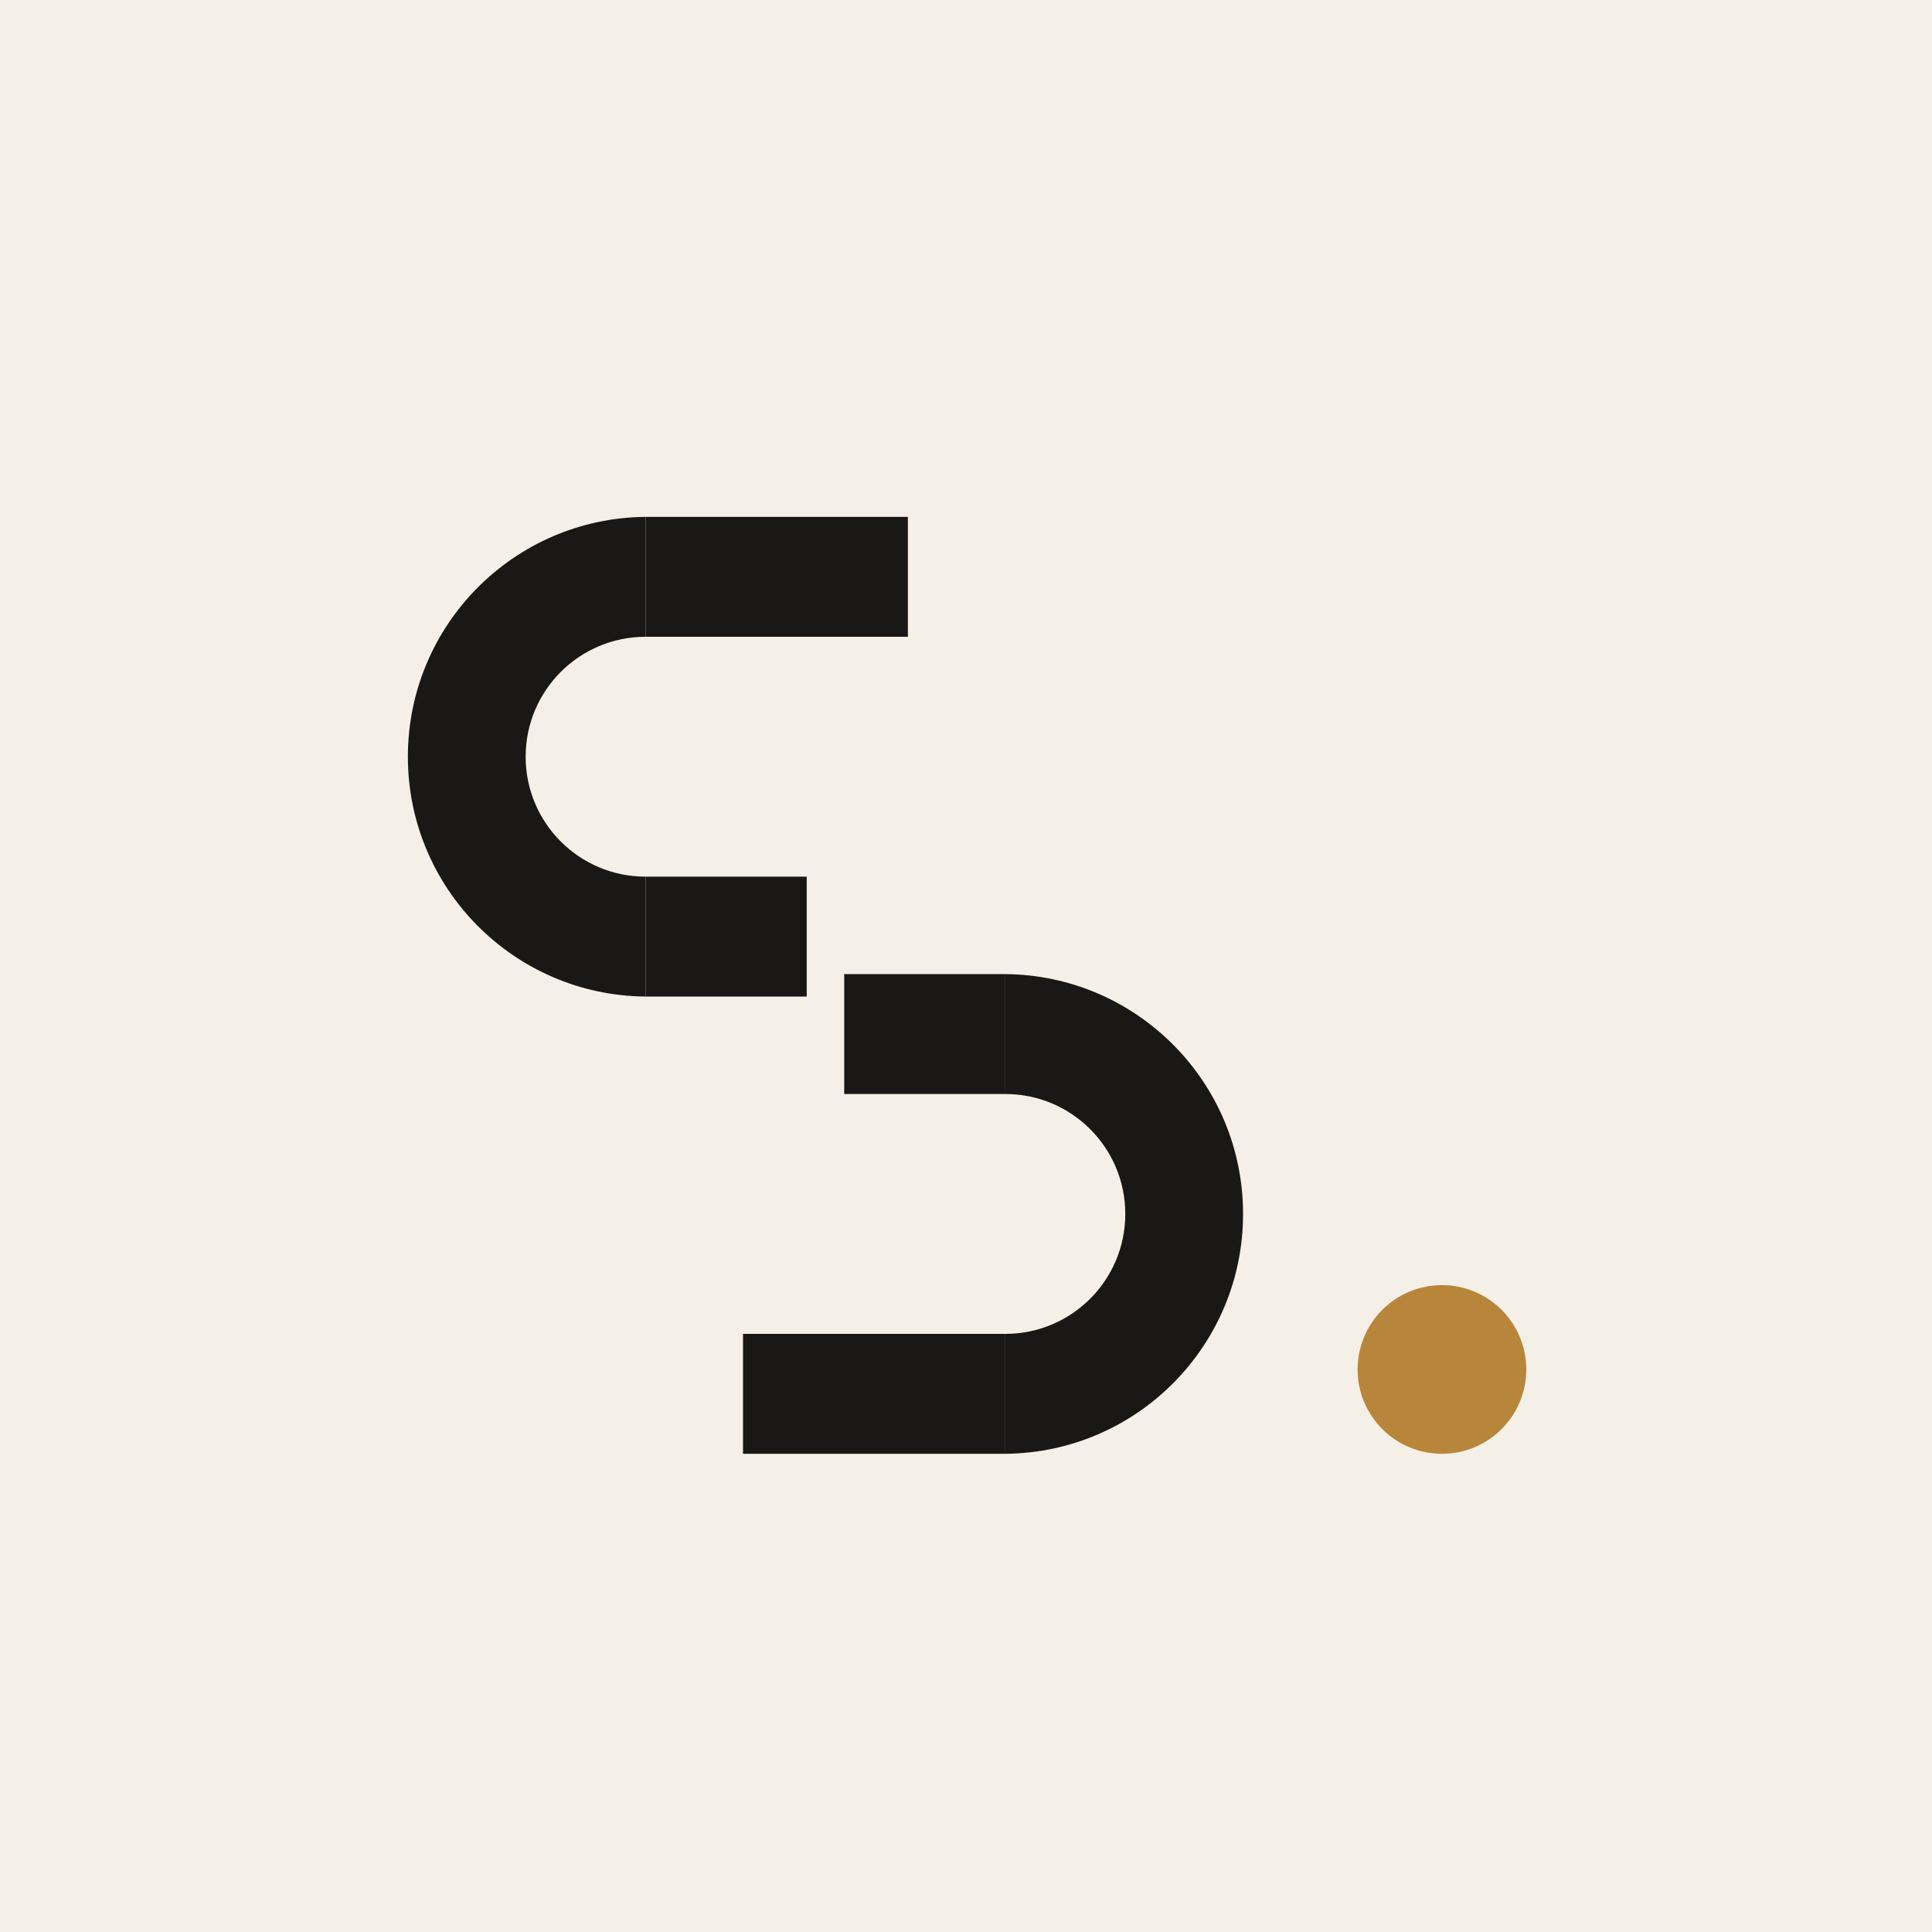
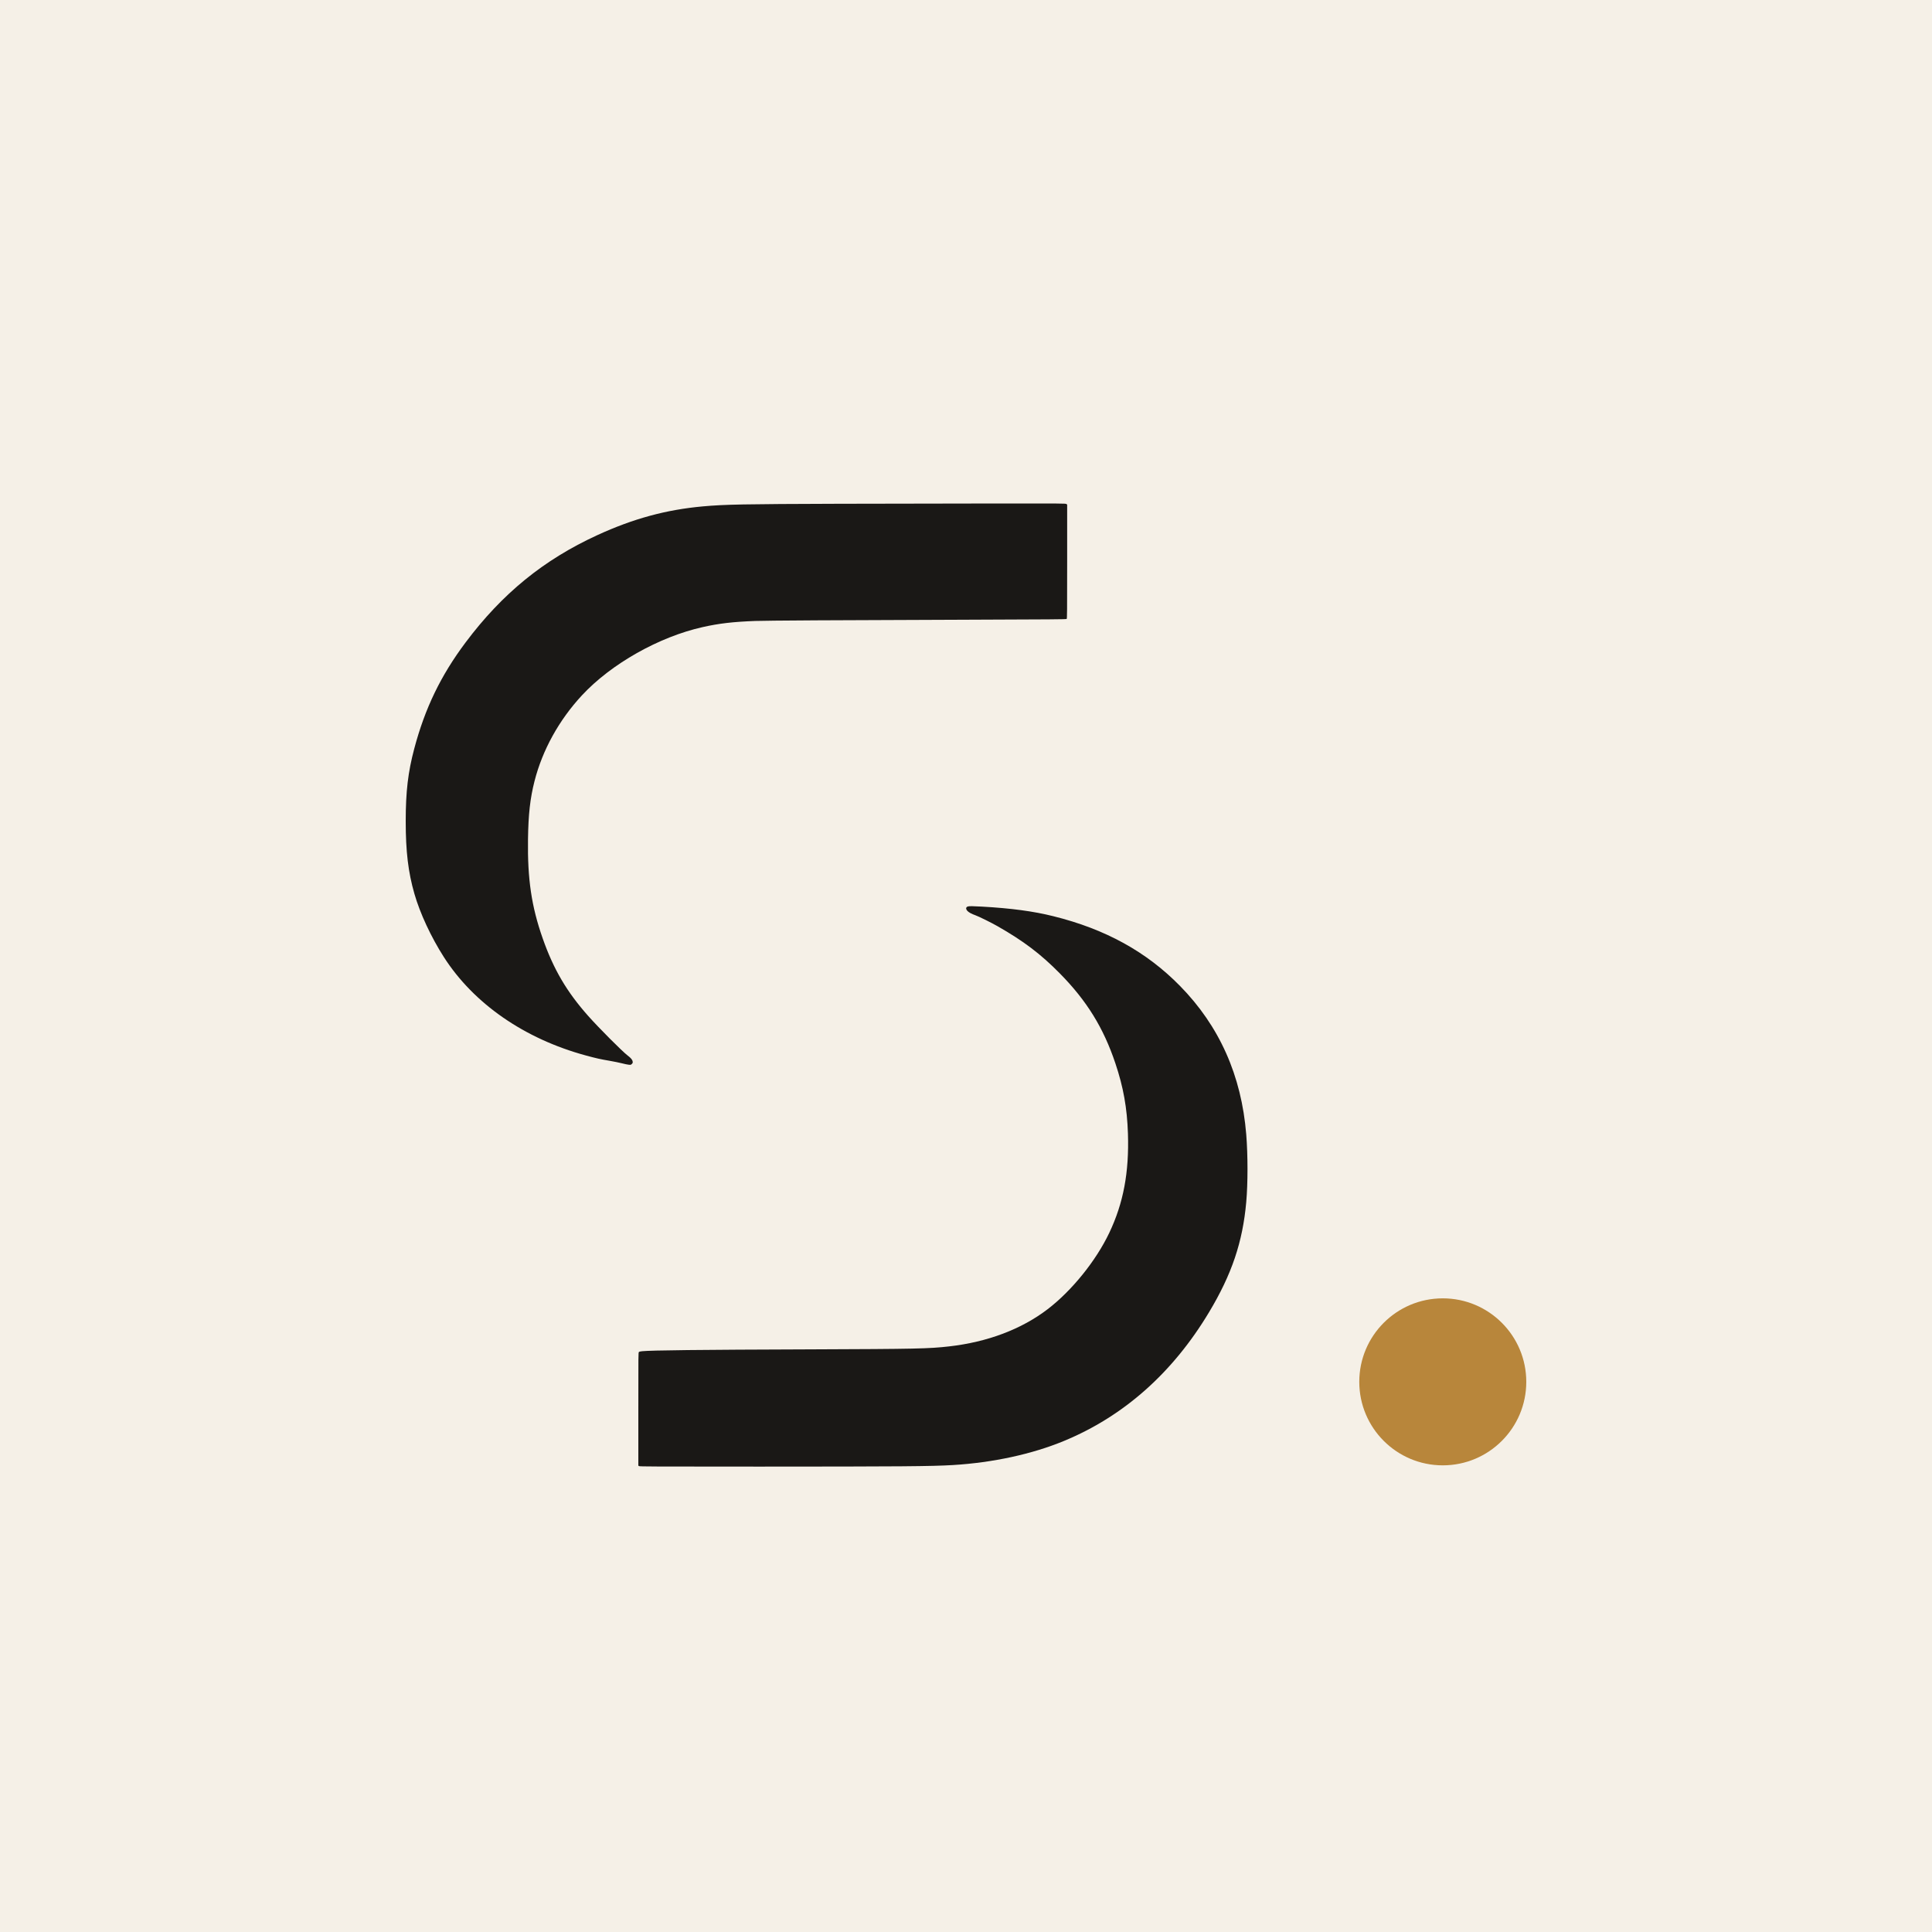
<svg xmlns="http://www.w3.org/2000/svg" viewBox="0 0 1000 1000" width="1000" height="1000" role="img" aria-label="Sanzeed symbol tile">
  <rect id="tile" width="1000" height="1000" fill="#F5F0E7" />
  <g id="symbol-ink" fill="#1A1816">
-     <path id="symbol-S-0" d="M334.15 515.82A124.15 124.15 0 0 1 334.15 267.53L334.15 329.6A62.07 62.07 0 0 0 334.15 453.75Z" />
-     <path id="symbol-S-1" d="M334.15 267.53H469.93V329.6H334.15Z" />
-     <path id="symbol-S-2" d="M334.15 453.75H417.56V515.82H334.15Z" />
-     <path id="symbol-S-3" d="M520.37 504.19A124.15 124.15 0 0 1 520.37 752.48L520.37 690.41A62.07 62.07 0 0 0 520.37 566.26Z" />
-     <path id="symbol-S-4" d="M436.96 504.19H520.37V566.26H436.96Z" />
-     <path id="symbol-S-5" d="M384.58 690.41H520.37V752.48H384.58Z" />
+     <path id="symbol-S" d="M434.05 260.75C384.98 260.9 375.26 261.08 363.85 262.1C344.8 263.82 327.78 268.44 309.17 276.99C281.37 289.76 259.97 307.2 240.98 332.54C228.14 349.67 219.98 366.56 214.42 387.5C211.19 399.65 210 409.69 210 425.07C210 440.76 211.29 451.49 214.5 462.63C217.42 472.79 223.1 484.99 229.73 495.36C245.19 519.5 271.43 537.68 303.27 546.32C308.65 547.78 310.73 548.25 315.51 549.06C317.67 549.44 320.53 550.01 321.88 550.36C323.22 550.71 324.82 551.05 325.43 551.1C326.51 551.19 326.53 551.18 327.04 550.69C327.49 550.23 327.54 550.09 327.47 549.51C327.33 548.52 326.63 547.67 324.79 546.27C322.09 544.21 309.96 532.06 304.47 525.87C293.37 513.38 286.51 501.73 280.88 485.66C275.1 469.19 273 455.02 273.29 434.44C273.48 421.36 274.4 413.19 276.68 404.26C280.78 388.21 289.34 372.7 301.2 359.92C316.32 343.62 341.09 329.62 363.77 324.57C372.21 322.68 379.24 321.86 390.82 321.41C396.59 321.19 434.36 320.97 497.13 320.78C545.32 320.61 551.91 320.57 552.12 320.36C552.33 320.15 552.36 316.63 552.36 290.66L552.36 261.19L551.98 260.89C551.61 260.58 550.79 260.58 512.35 260.61C490.77 260.63 455.54 260.7 434.05 260.75ZM500.97 469.19C499.88 469.52 499.79 470.46 500.73 471.49C501.43 472.26 502.92 473.05 504.89 473.75C506.45 474.28 513.29 477.66 516.18 479.32C529.79 487.06 538.7 493.82 548.59 503.86C562.54 518.03 571.17 532 577.33 550.41C581.46 562.7 583.39 573.48 583.82 586.78C584.47 606.79 581.48 622.73 574.16 638.11C567.3 652.56 554.81 668.03 542.27 677.63C528.73 688 511.1 694.65 491.29 696.89C480.73 698.09 474.51 698.23 419.08 698.43C361.55 698.62 337.42 698.9 332.42 699.38C331.45 699.48 330.92 699.6 330.71 699.79C330.4 700.08 330.4 700.45 330.4 729.35L330.4 758.61L330.74 758.85C331.07 759.08 337.23 759.11 392.98 759.11C466.32 759.09 482.03 758.98 493.21 758.31C513.94 757.06 534.19 752.67 550.71 745.83C581.64 733.06 606.99 710.57 625.81 679.19C637.56 659.61 643.2 642.91 645.05 622.23C645.92 612.41 645.92 598.02 645.05 587.17C642.58 556.7 631.19 531.14 610.79 510.34C593.39 492.6 572.13 480.9 545.22 474.23C534.85 471.64 523.38 470.11 508.25 469.26C503.54 468.99 501.69 468.97 500.97 469.19Z" />
  </g>
  <g id="symbol-dots" fill="#B8863B">
-     <circle cx="746.35" cy="708.83" r="43.65" />
+     <circle cx="746.78" cy="715.24" r="43.22" />
  </g>
</svg>
